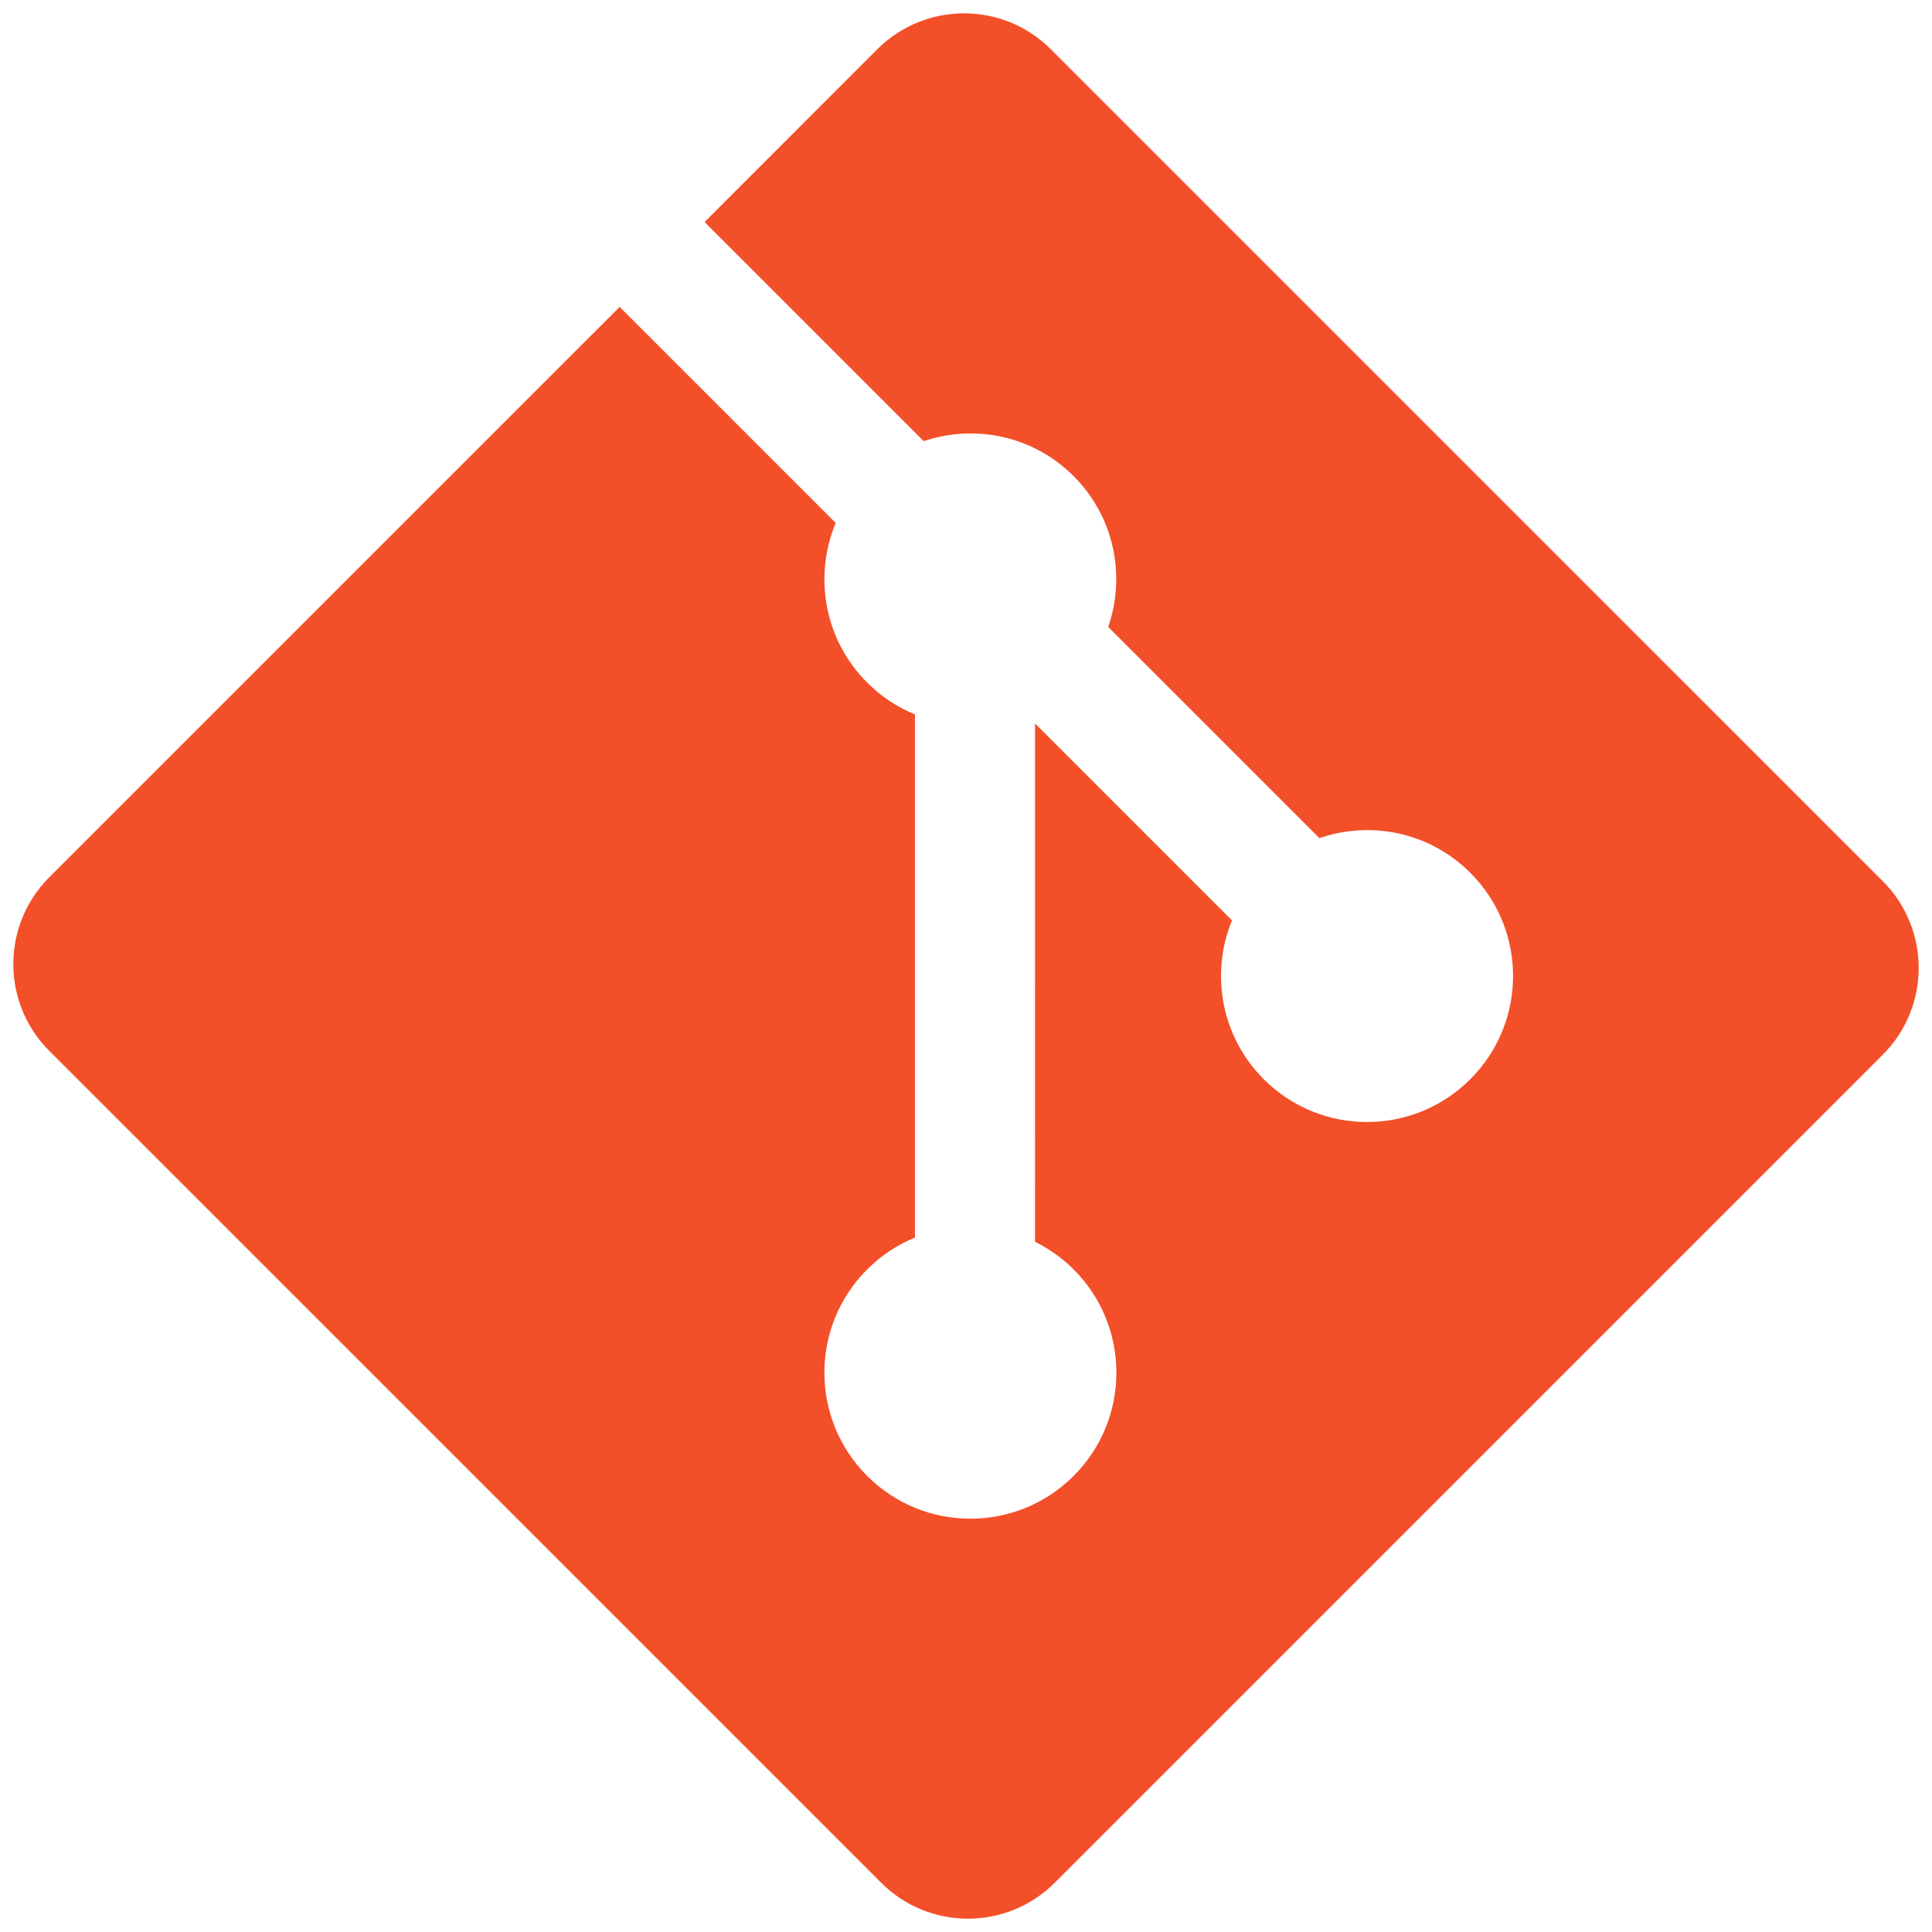
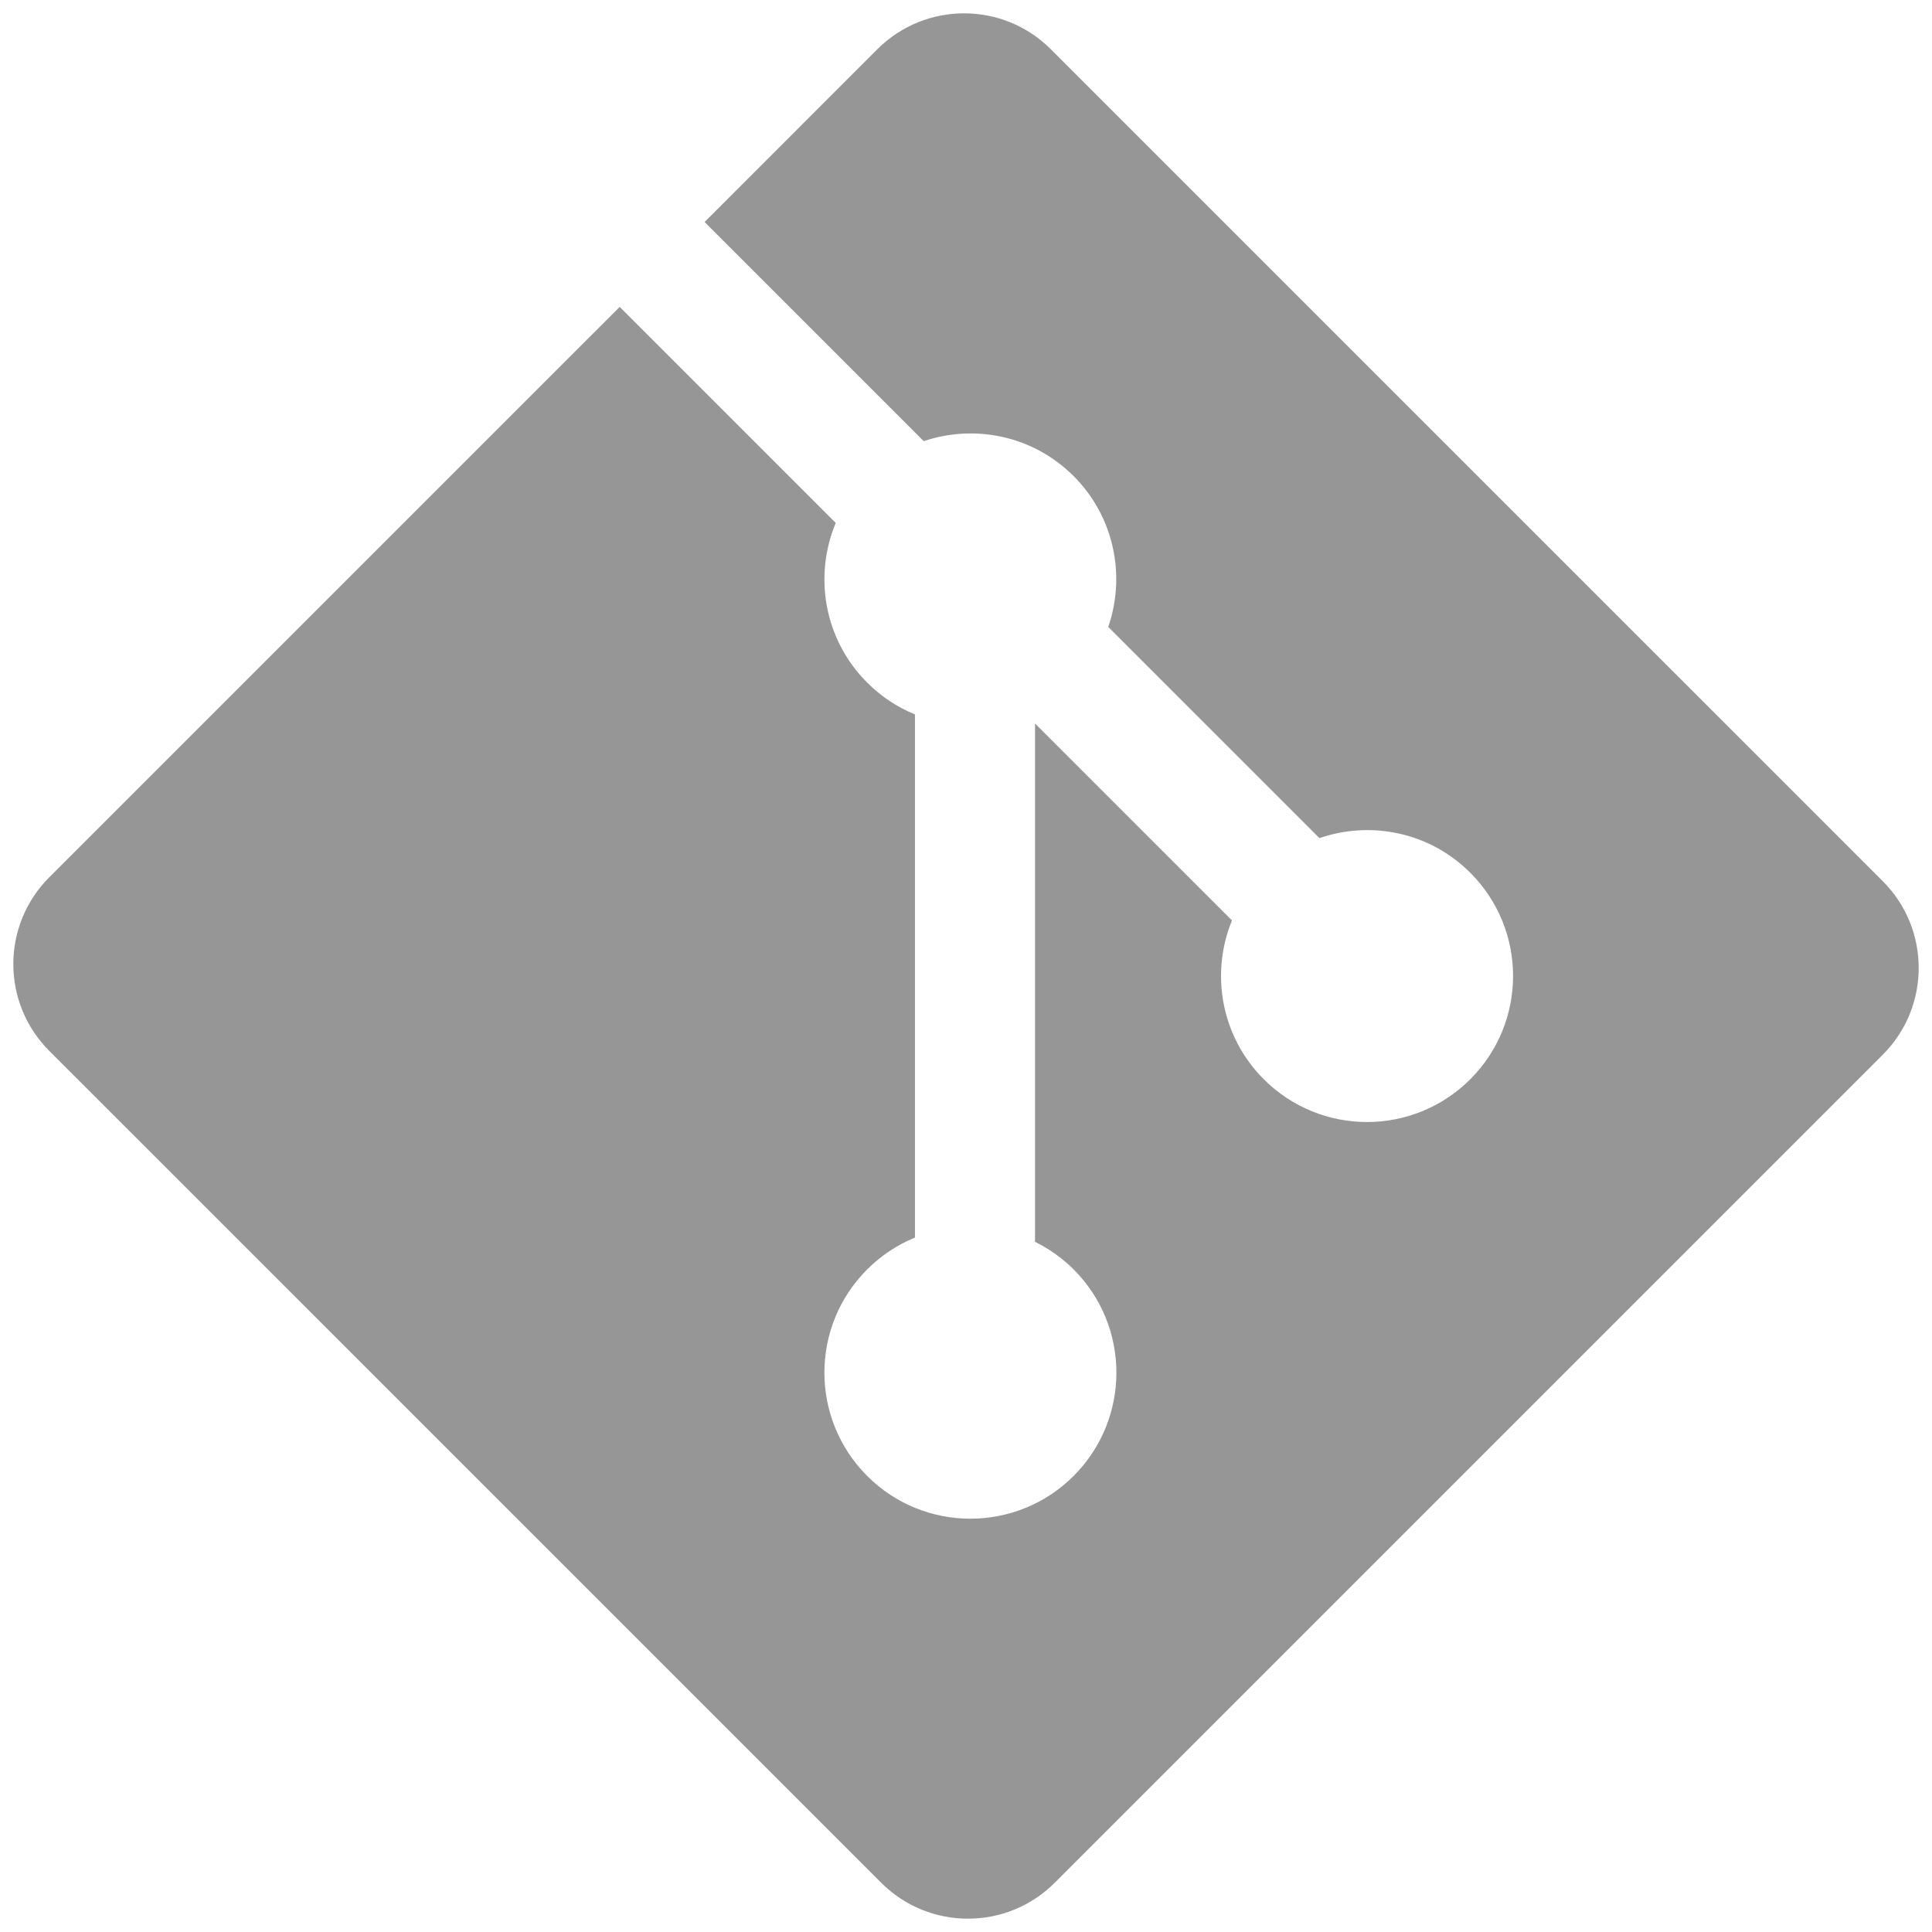
<svg xmlns="http://www.w3.org/2000/svg" viewBox="0 0 128 128">
-   <path fill="#F34F29" d="M124.737 58.378l-55.116-55.114c-3.172-3.174-8.32-3.174-11.497 0l-11.444 11.446 14.518 14.518c3.375-1.139 7.243-.375 9.932 2.314 2.703 2.706 3.461 6.607 2.294 9.993l13.992 13.993c3.385-1.167 7.292-.413 9.994 2.295 3.78 3.777 3.78 9.9 0 13.679-3.78 3.78-9.901 3.78-13.683 0-2.842-2.844-3.545-7.019-2.105-10.521l-13.048-13.048-.002 34.341c.922.455 1.791 1.063 2.559 1.828 3.778 3.777 3.778 9.898 0 13.683-3.779 3.777-9.904 3.777-13.679 0-3.778-3.784-3.778-9.905 0-13.683.934-.933 2.014-1.638 3.167-2.11v-34.659c-1.153-.472-2.231-1.172-3.167-2.111-2.862-2.86-3.551-7.06-2.083-10.576l-14.313-14.313-37.792 37.79c-3.175 3.177-3.175 8.325 0 11.5l55.117 55.114c3.174 3.174 8.32 3.174 11.499 0l54.858-54.858c3.174-3.176 3.174-8.327-.001-11.501z" />
+   <path fill="#969696" d="M124.737 58.378l-55.116-55.114c-3.172-3.174-8.32-3.174-11.497 0l-11.444 11.446 14.518 14.518c3.375-1.139 7.243-.375 9.932 2.314 2.703 2.706 3.461 6.607 2.294 9.993l13.992 13.993c3.385-1.167 7.292-.413 9.994 2.295 3.78 3.777 3.78 9.9 0 13.679-3.78 3.78-9.901 3.78-13.683 0-2.842-2.844-3.545-7.019-2.105-10.521l-13.048-13.048-.002 34.341c.922.455 1.791 1.063 2.559 1.828 3.778 3.777 3.778 9.898 0 13.683-3.779 3.777-9.904 3.777-13.679 0-3.778-3.784-3.778-9.905 0-13.683.934-.933 2.014-1.638 3.167-2.11v-34.659c-1.153-.472-2.231-1.172-3.167-2.111-2.862-2.86-3.551-7.06-2.083-10.576l-14.313-14.313-37.792 37.79c-3.175 3.177-3.175 8.325 0 11.5l55.117 55.114c3.174 3.174 8.32 3.174 11.499 0l54.858-54.858c3.174-3.176 3.174-8.327-.001-11.501z" />
</svg>
